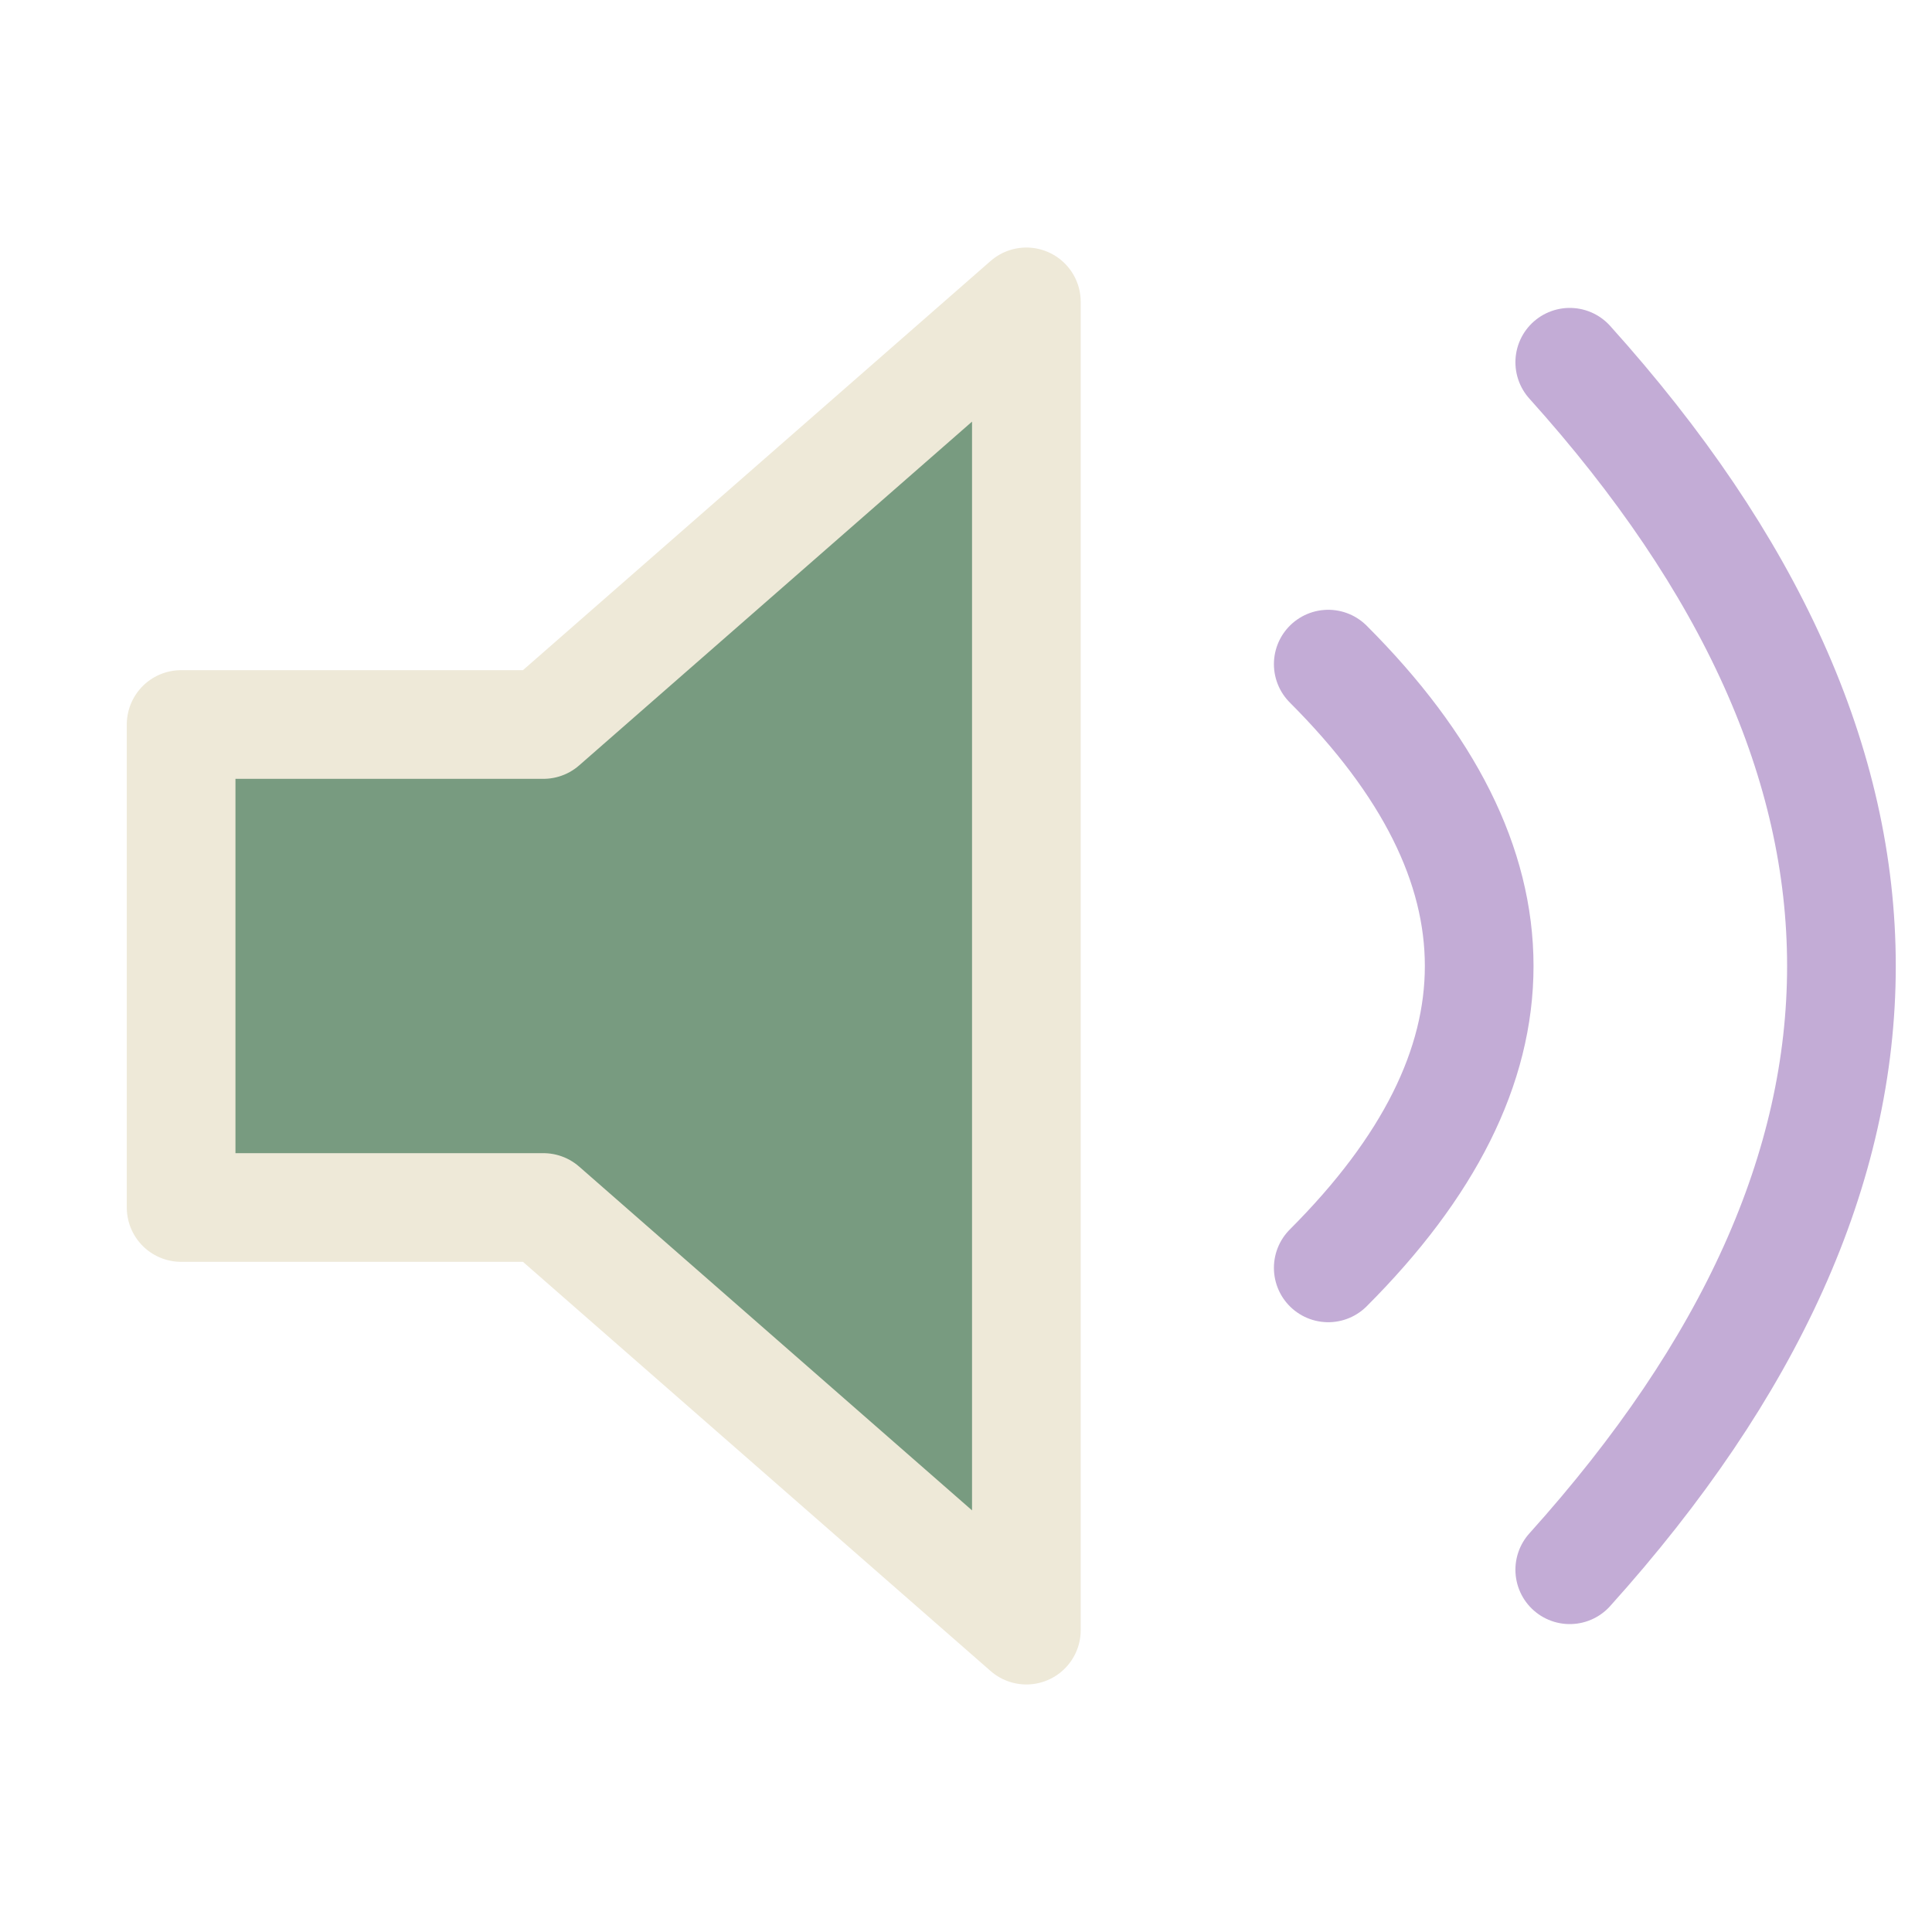
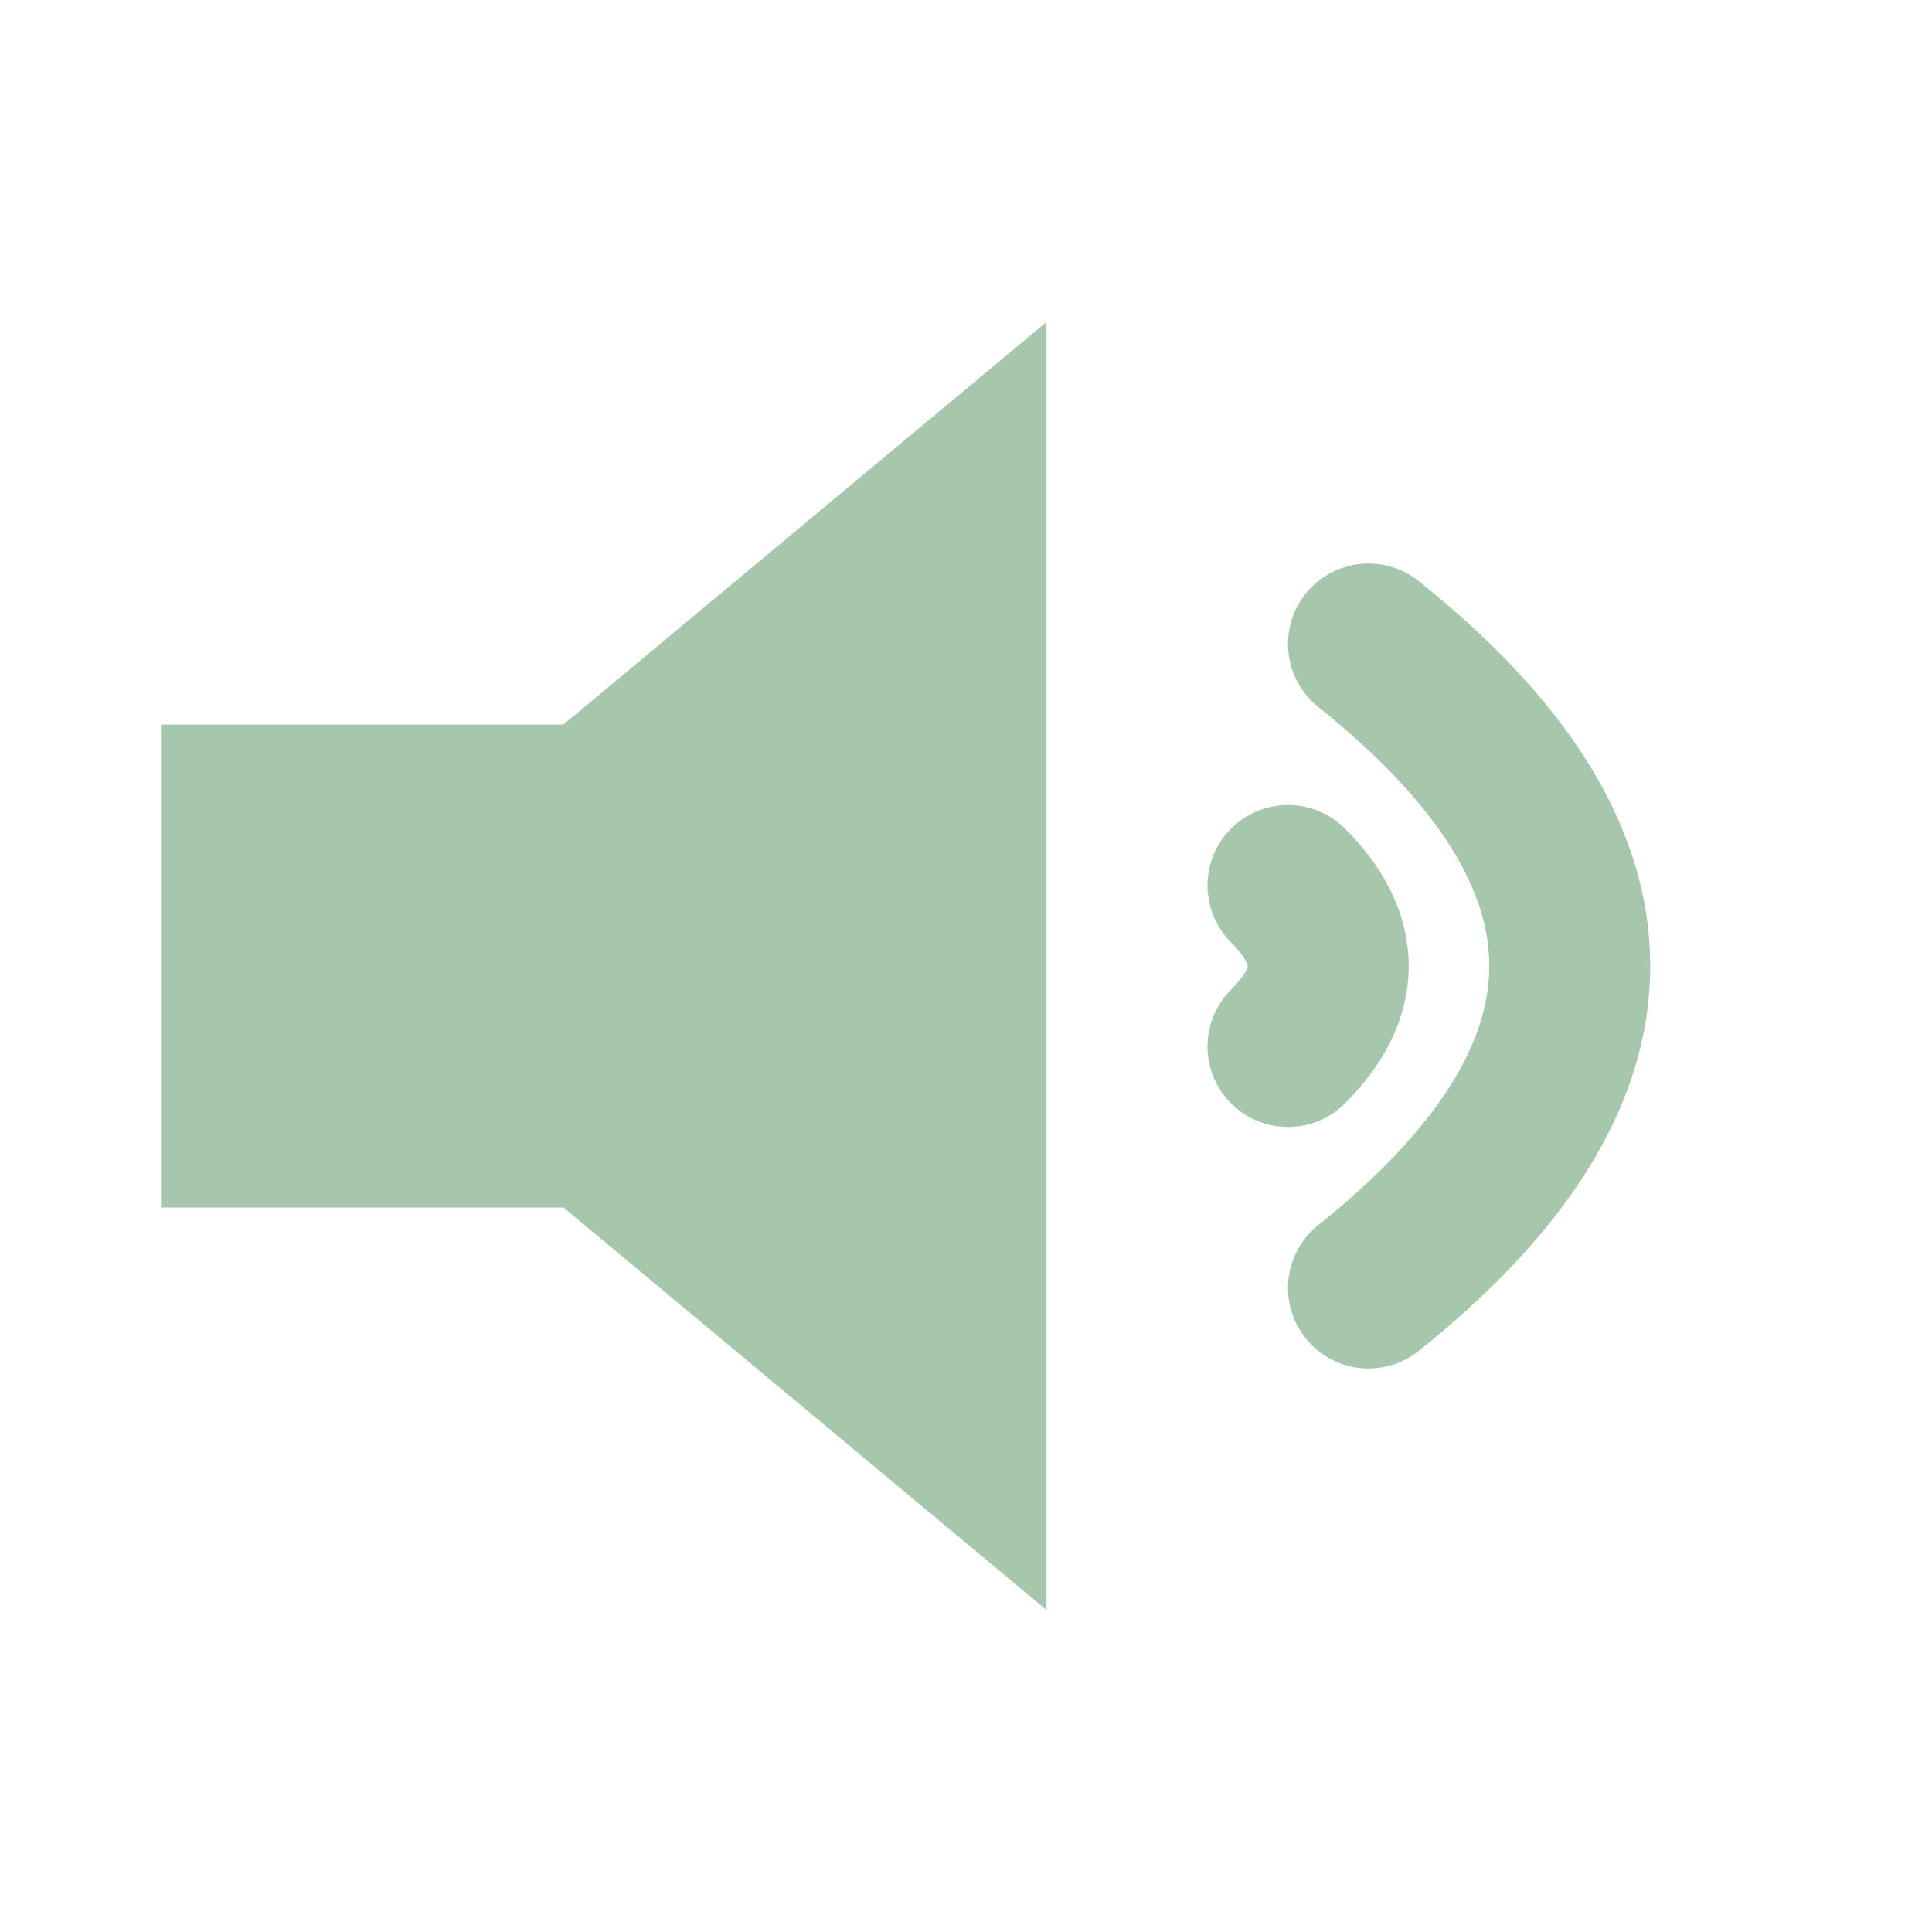
- <svg xmlns="http://www.w3.org/2000/svg" viewBox="0 0 32 32" fill="none" stroke="#eee9d8" stroke-width="1.8" stroke-linecap="round" stroke-linejoin="round">
-   <path fill="#789b80" d="M3 12h6l8-7v22l-8-7H3z" />
-   <path stroke="#c3acd6" d="M22 11q5 5 0 10M26 6q9 10 0 20" />
+ <svg xmlns="http://www.w3.org/2000/svg" viewBox="0 0 24 24">
+   <path fill="#a7c7ac" fill-rule="evenodd" d="M2 9h5l6-5v16l-6-5H2z" />
+   <path fill="none" stroke="#a7c7ac" stroke-width="2" stroke-linecap="round" stroke-linejoin="round" d="M17 8q5 4 0 8M16 11q1 1 0 2" />
+   <path fill="#bda4d2" d="" />
</svg>
